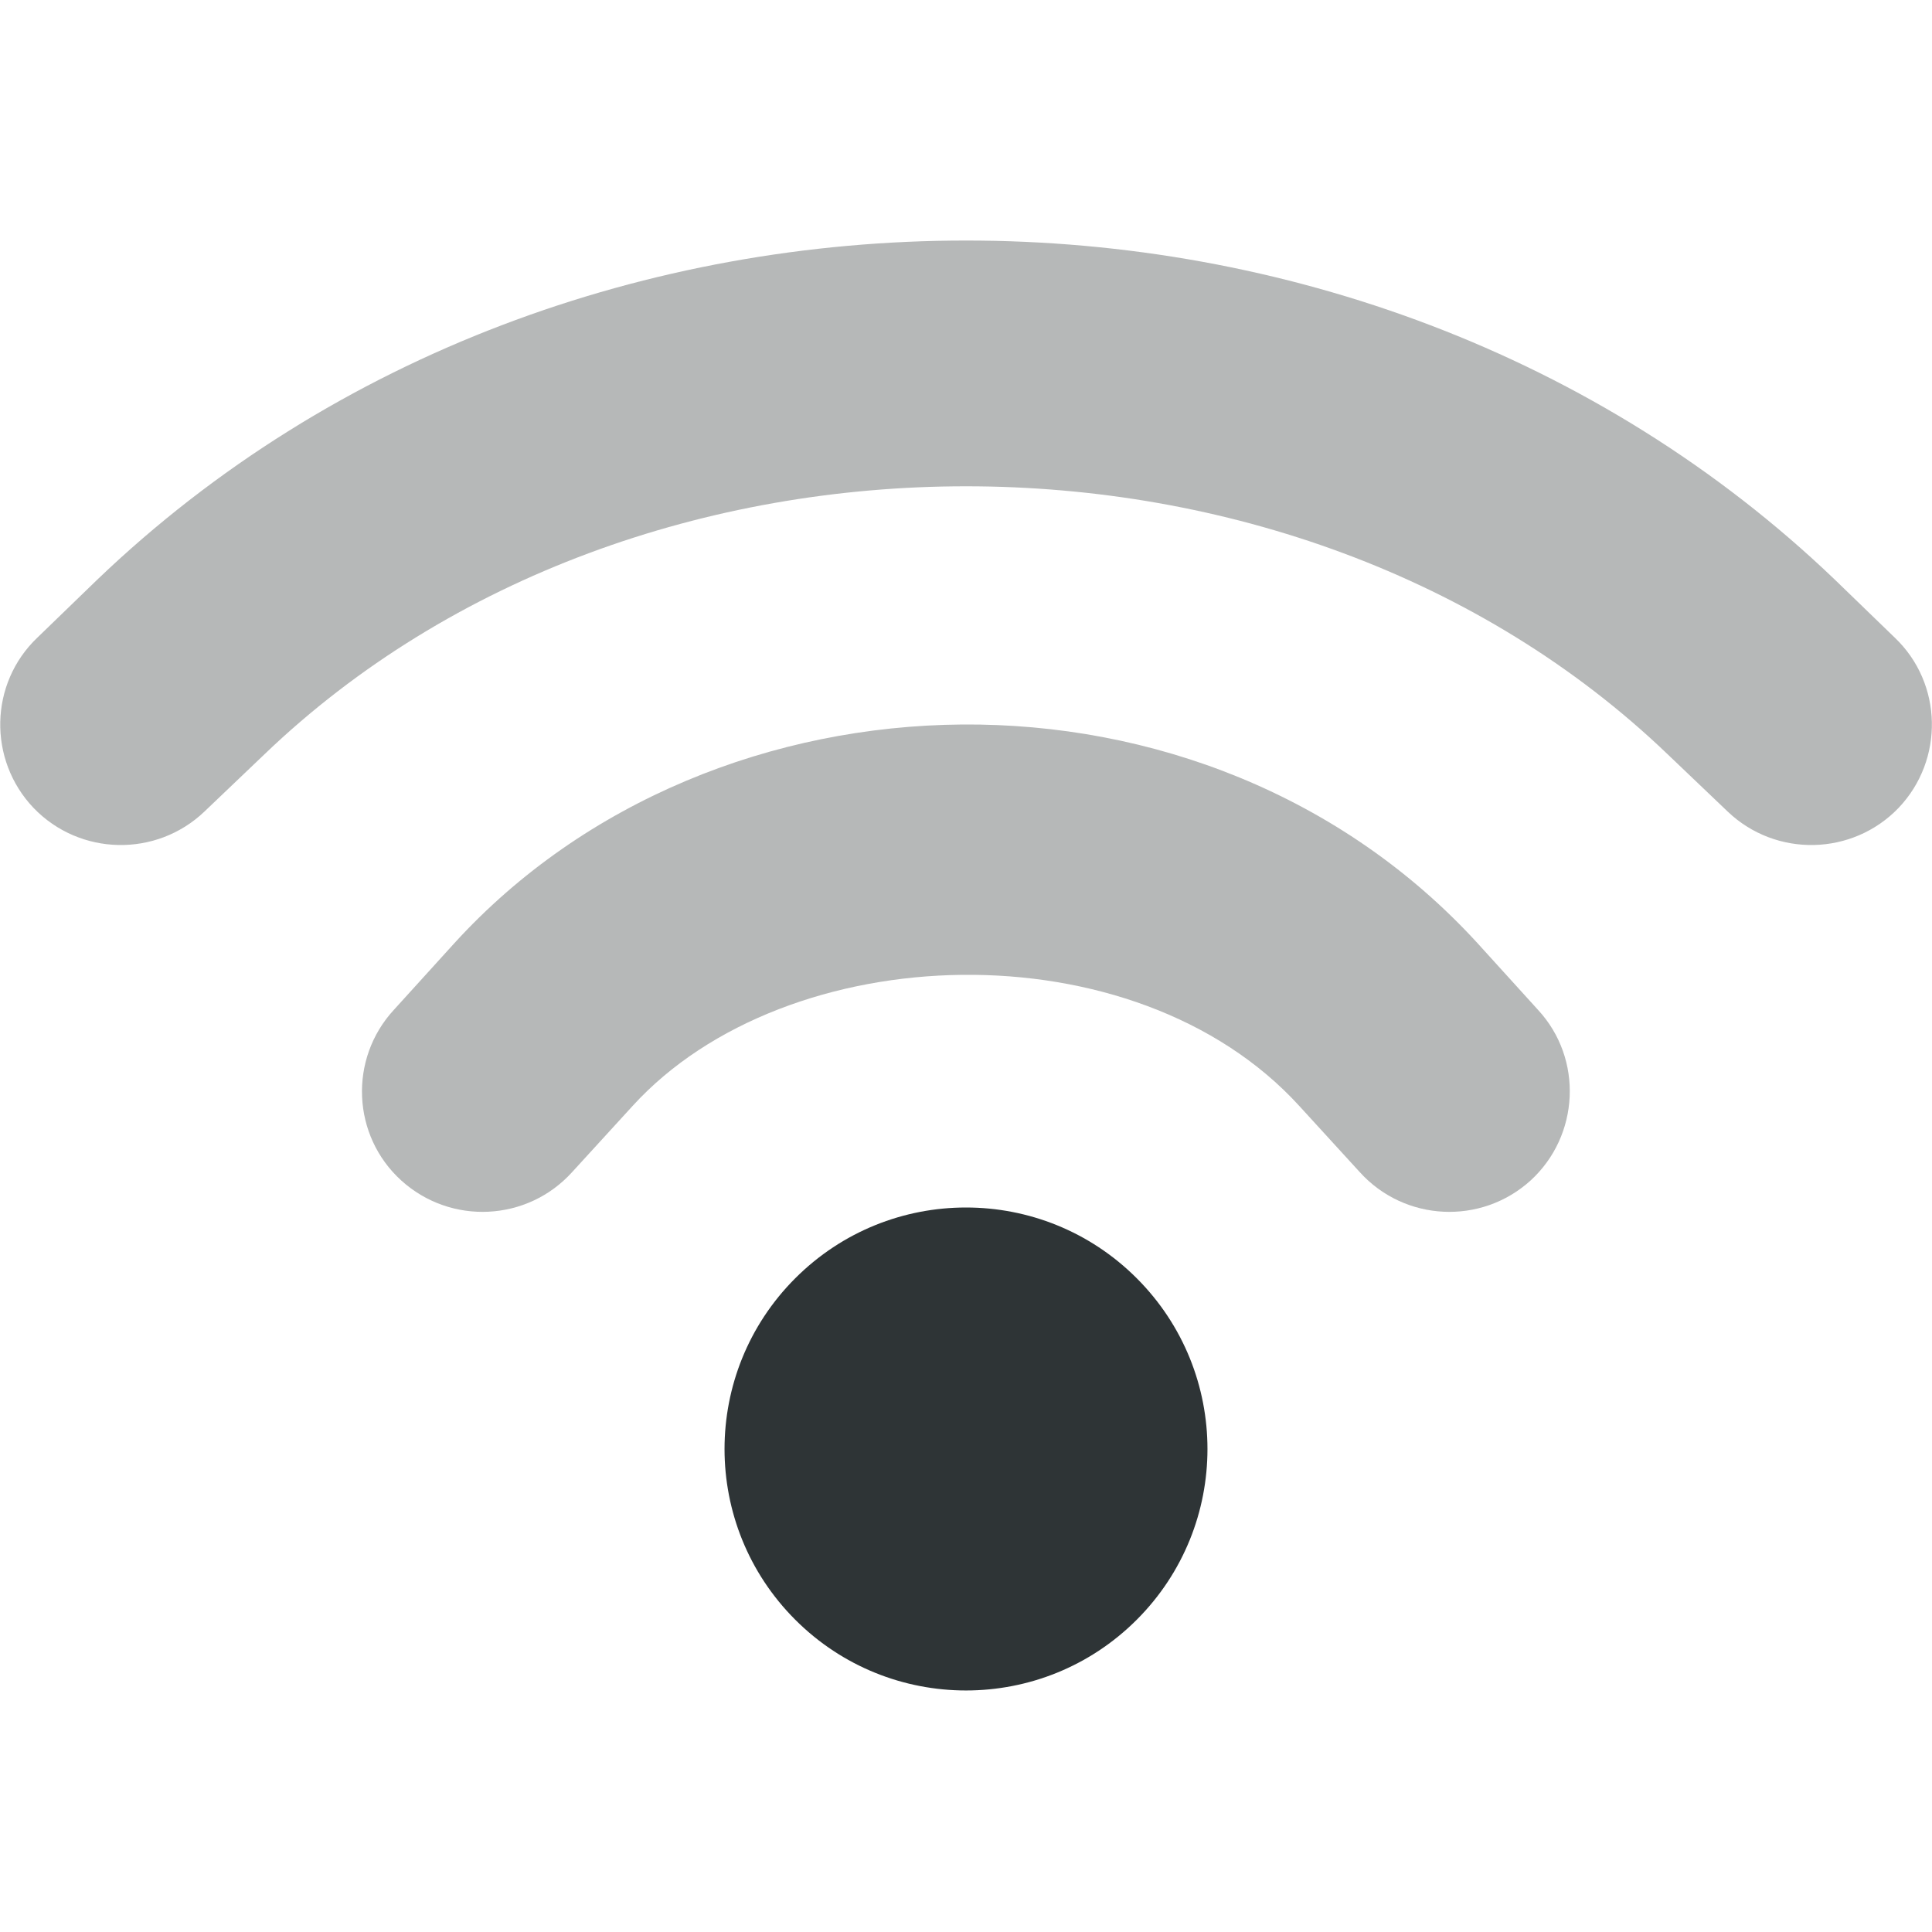
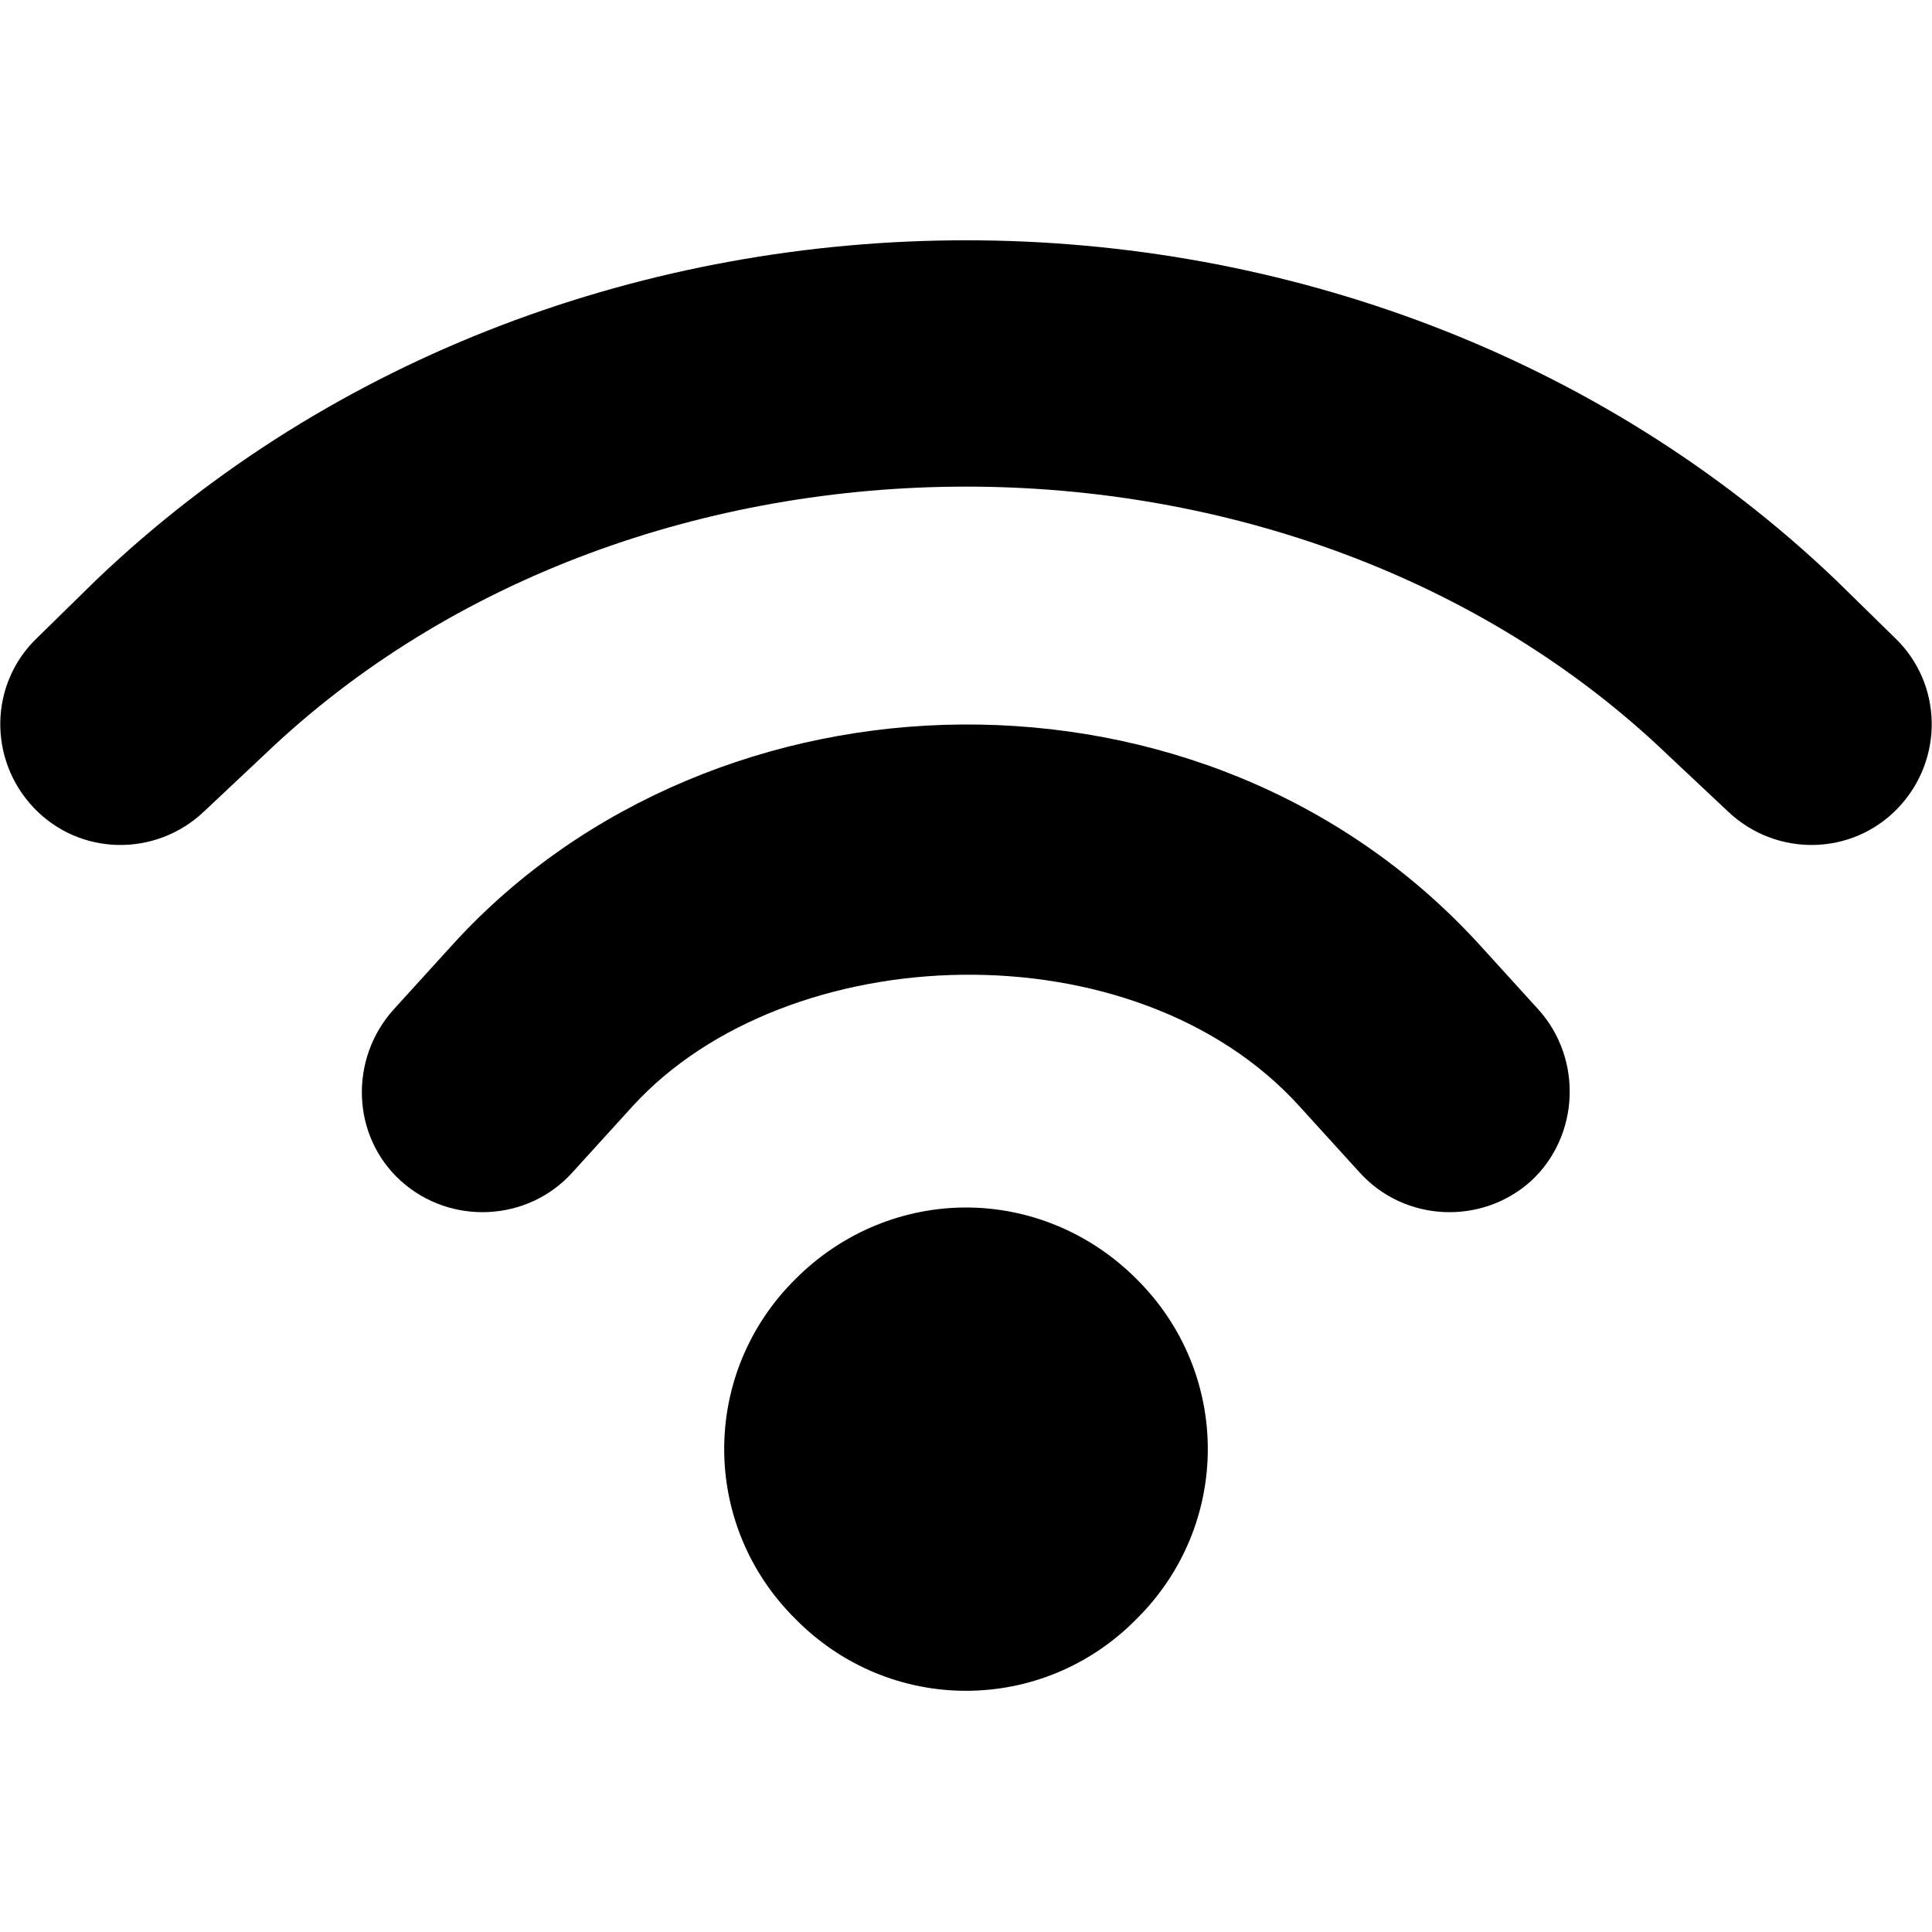
- <svg xmlns="http://www.w3.org/2000/svg" height="16px" viewBox="0 0 16 16" width="16px">
-   <path d="m 8 10 c -0.512 0 -1.023 0.195 -1.414 0.586 c -0.781 0.781 -0.781 2.047 0 2.828 s 2.047 0.781 2.828 0 s 0.781 -2.047 0 -2.828 c -0.391 -0.391 -0.902 -0.586 -1.414 -0.586 z m 0 0" fill="#2e3436" />
-   <path d="m 8 1.992 c -2.617 0 -5.238 0.934 -7.195 2.809 l -0.496 0.48 c -0.398 0.379 -0.41 1.012 -0.031 1.41 c 0.383 0.398 1.016 0.41 1.414 0.031 l 0.5 -0.477 c 3.086 -2.957 8.531 -2.957 11.617 0 l 0.5 0.477 c 0.398 0.379 1.031 0.367 1.414 -0.031 c 0.379 -0.398 0.367 -1.031 -0.031 -1.41 l -0.496 -0.48 c -1.957 -1.875 -4.578 -2.809 -7.195 -2.809 z m -0.031 4.008 c -1.57 0.012 -3.129 0.629 -4.207 1.812 l -0.5 0.551 c -0.375 0.406 -0.348 1.043 0.062 1.414 c 0.41 0.371 1.043 0.34 1.414 -0.07 l 0.5 -0.547 c 1.277 -1.402 4.16 -1.496 5.523 0 l 0.5 0.547 c 0.371 0.41 1.004 0.441 1.414 0.07 c 0.406 -0.371 0.438 -1.008 0.062 -1.414 l -0.5 -0.551 c -1.125 -1.23 -2.703 -1.824 -4.27 -1.812 z m 0 0" fill="#2e3434" fill-opacity="0.349" />
+ <svg xmlns:ns0="https://www.gtk.org/grappa" width="16" height="16" ns0:version="1">
+   <path d="M8.00 10.00C7.49 10.00 6.98 10.20 6.59 10.59C5.80 11.37 5.80 12.63 6.59 13.41C7.37 14.20 8.63 14.20 9.41 13.41C10.20 12.63 10.20 11.37 9.41 10.59C9.02 10.20 8.51 10.00 8.00 10.00ZM8.00 10.00" stroke="none" fill="rgb(0,0,0)" ns0:fill="foreground" />
+   <path d="M8.00 1.99C5.38 1.99 2.76 2.93 0.80 4.80L0.31 5.28C-0.09 5.66 -0.10 6.29 0.28 6.69C0.66 7.09 1.29 7.10 1.69 6.72L2.19 6.25C5.28 3.29 10.72 3.29 13.81 6.25L14.31 6.72C14.71 7.10 15.34 7.09 15.72 6.69C16.10 6.29 16.09 5.66 15.69 5.28L15.20 4.80C13.24 2.93 10.62 1.99 8.00 1.99ZM7.97 6.00C6.40 6.01 4.84 6.63 3.76 7.81L3.26 8.36C2.89 8.77 2.91 9.41 3.32 9.78C3.73 10.15 4.37 10.12 4.74 9.71L5.24 9.16C6.52 7.76 9.40 7.66 10.76 9.16L11.26 9.71C11.63 10.12 12.27 10.15 12.68 9.78C13.08 9.41 13.11 8.77 12.74 8.36L12.24 7.81C11.11 6.58 9.54 5.99 7.97 6.00ZM7.97 6.00" stroke="none" fill="rgb(0,0,0)" ns0:fill="foreground" />
</svg>
